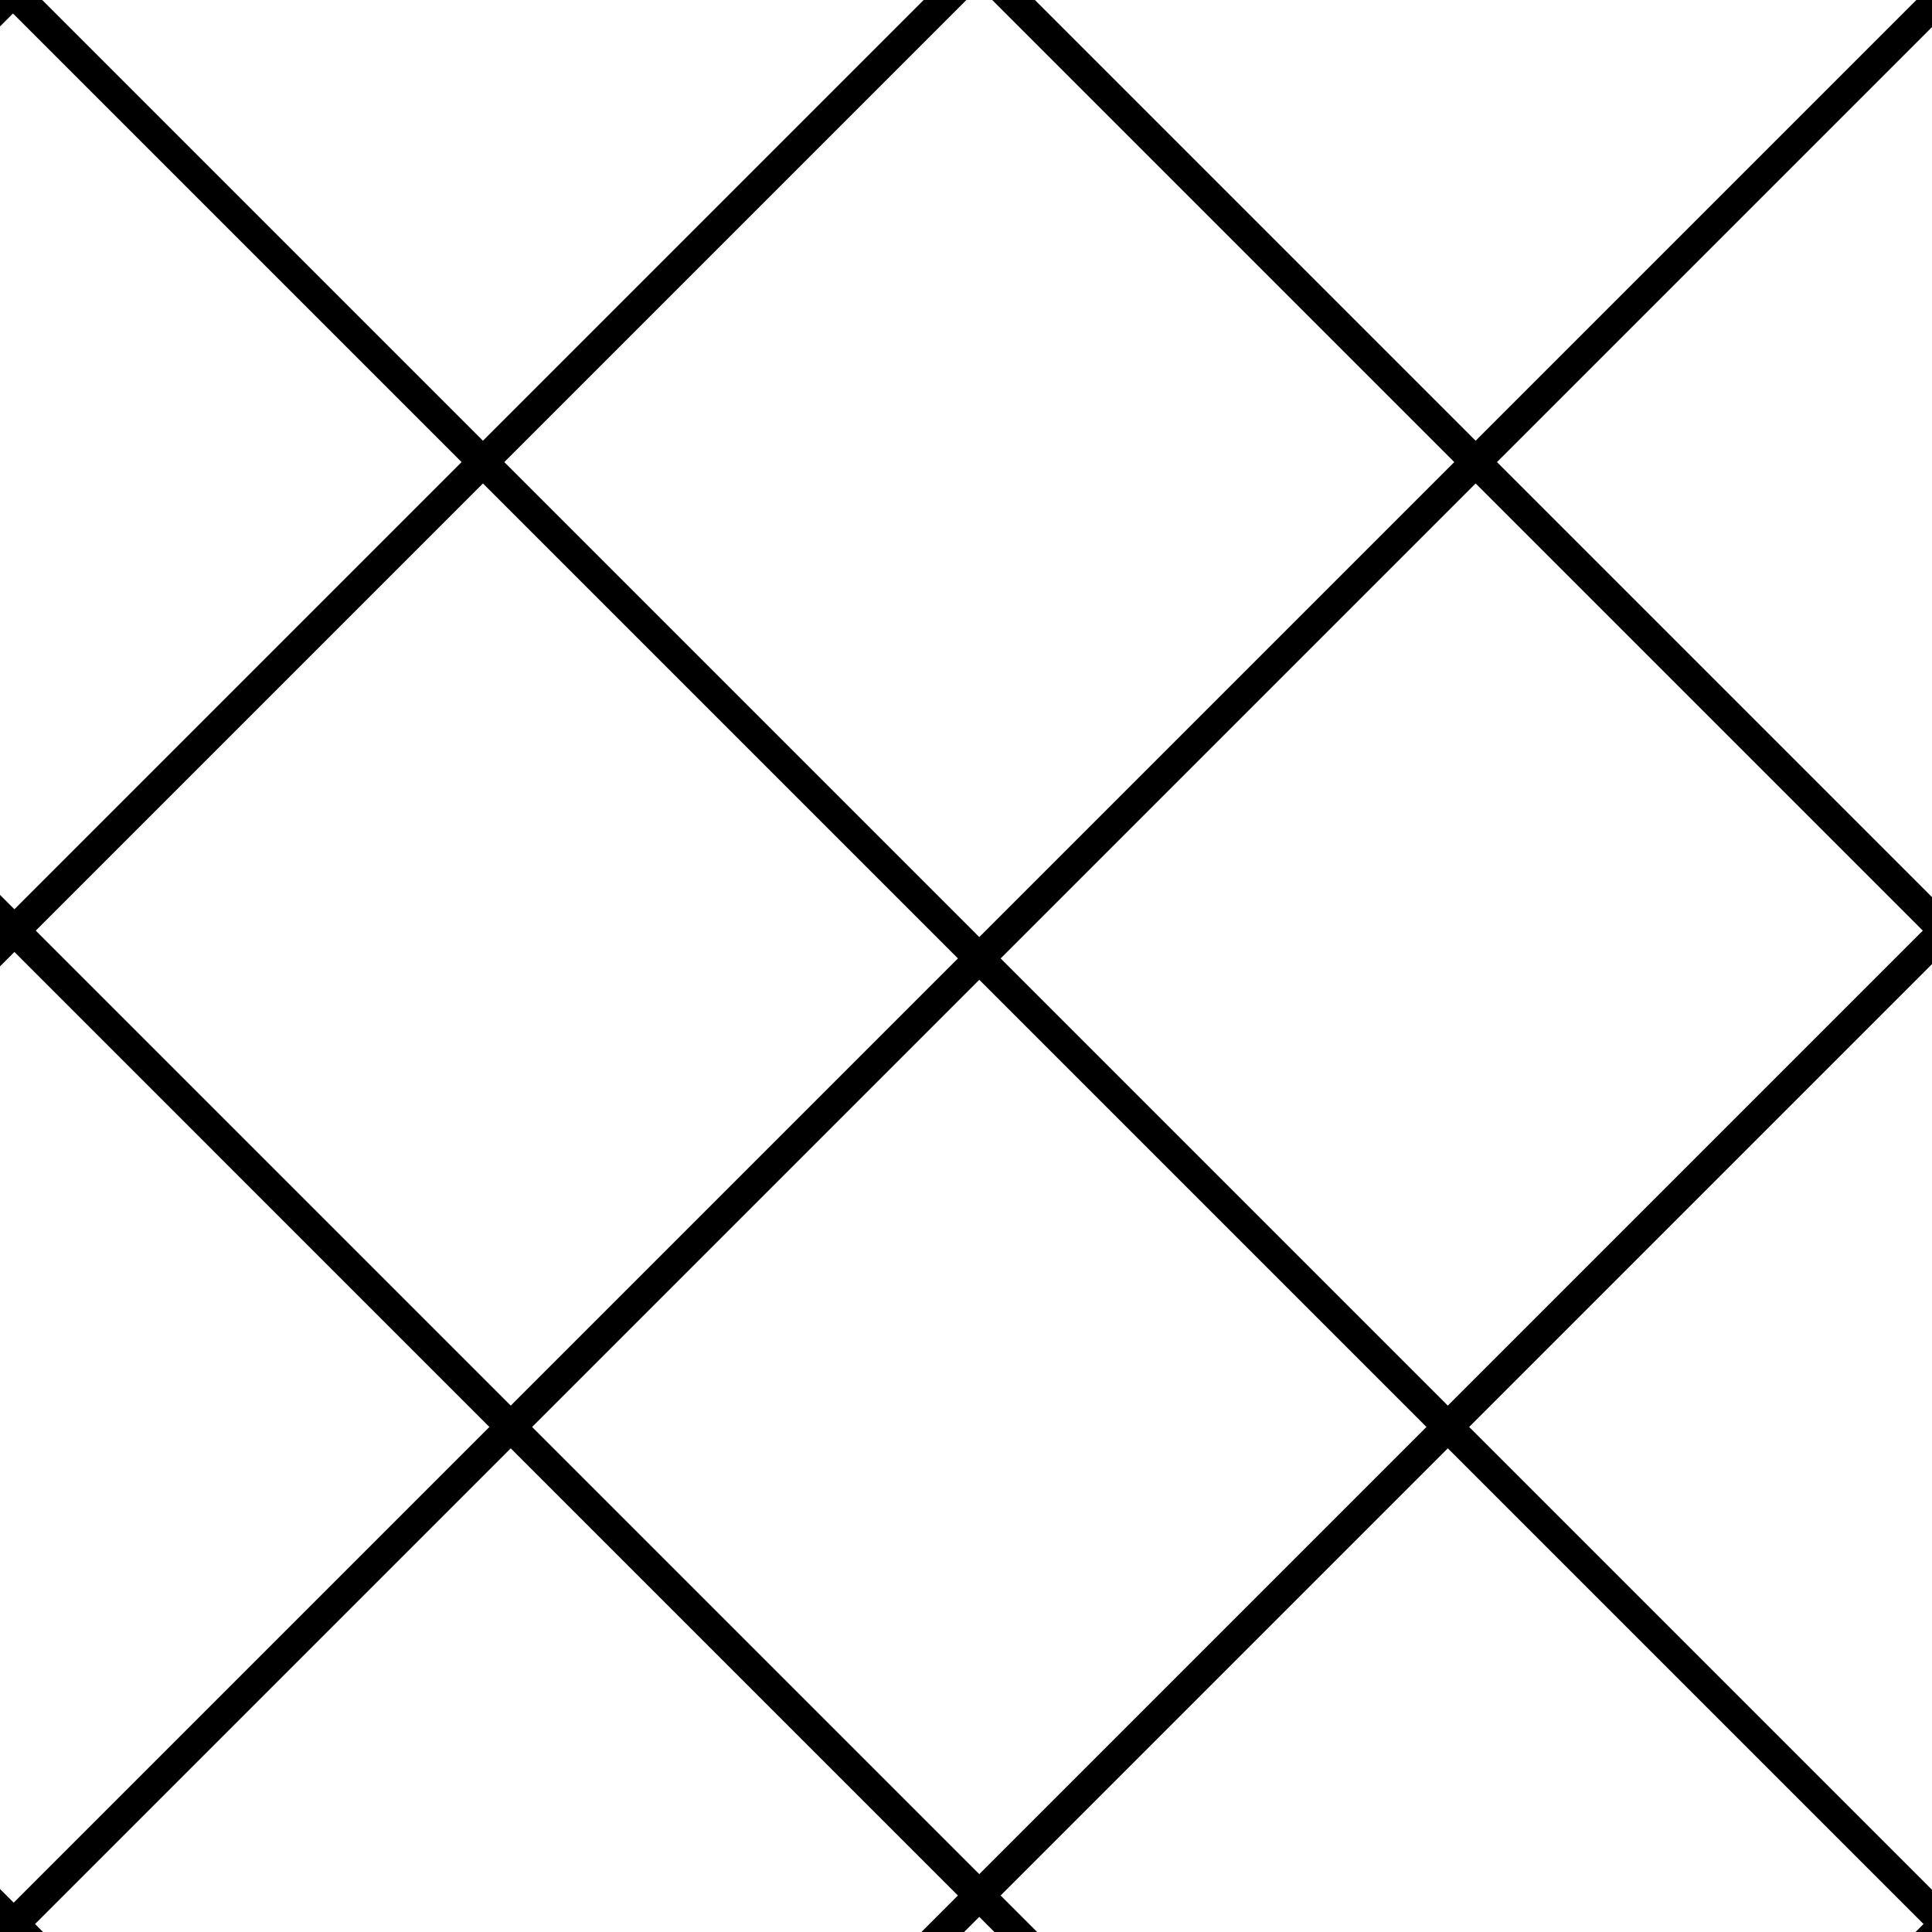
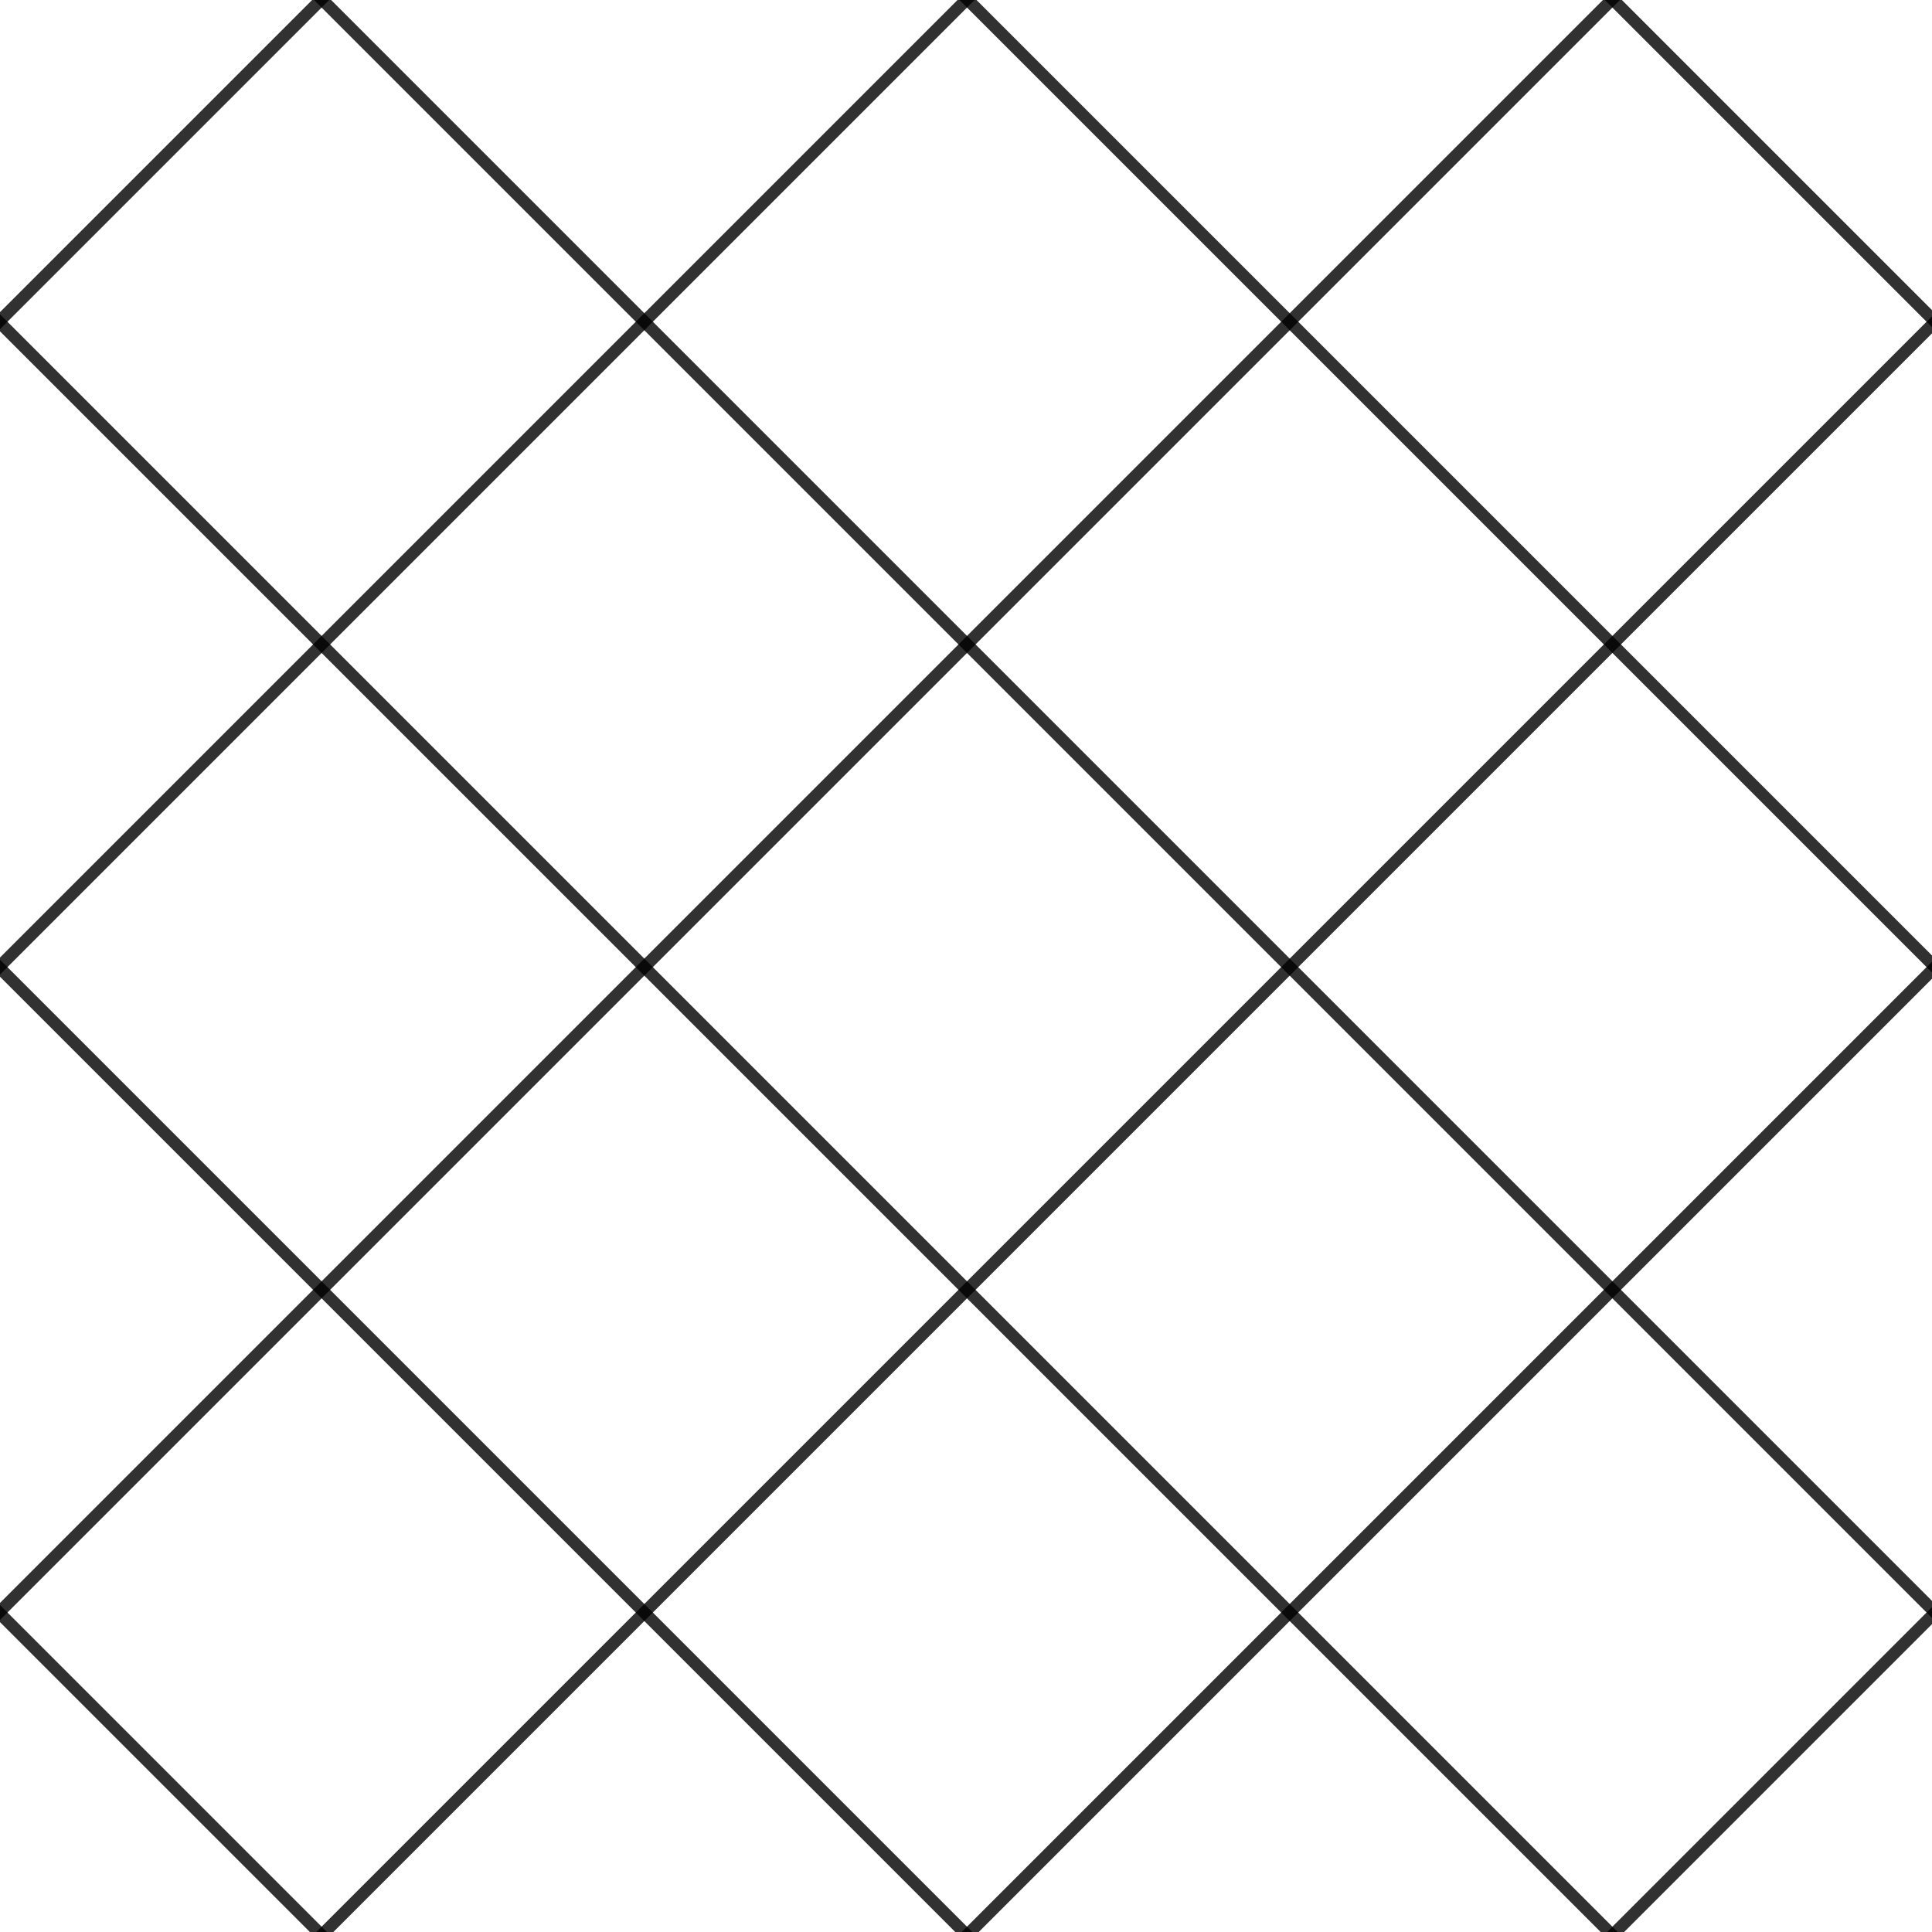
- <svg xmlns="http://www.w3.org/2000/svg" id="svg882" version="1.1" viewBox="0 0 64 64" height="16px" width="16px">
+ <svg xmlns="http://www.w3.org/2000/svg" width="16" height="16" viewBox="0 0 128 128" version="1.1" id="svg882">
  <defs id="defs876" />
-   <g transform="translate(0,-233)" id="layer1">
-     <g id="g1500">
-       <path style="fill:none;stroke:#000000;stroke-width:1;stroke-linecap:butt;stroke-linejoin:miter;stroke-opacity:1;stroke-miterlimit:4;stroke-dasharray:none" d="M -7.607,304.796 70.729,226.46" id="path1427" />
-       <path style="fill:none;stroke:#000000;stroke-width:1;stroke-linecap:butt;stroke-linejoin:miter;stroke-opacity:1;stroke-miterlimit:4;stroke-dasharray:none" d="M 27.214,333.947 105.55,255.612" id="path1427-8" />
-       <path style="fill:none;stroke:#000000;stroke-width:1;stroke-linecap:butt;stroke-linejoin:miter;stroke-opacity:1;stroke-miterlimit:4;stroke-dasharray:none" d="M -41.199,274.369 37.136,196.033" id="path1427-8-0" />
-       <path style="fill:none;stroke:#000000;stroke-width:1;stroke-linecap:butt;stroke-linejoin:miter;stroke-opacity:1;stroke-miterlimit:4;stroke-dasharray:none" d="M -25.372,289.677 52.964,211.341" id="path1427-6" />
-       <path style="fill:none;stroke:#000000;stroke-width:1;stroke-linecap:butt;stroke-linejoin:miter;stroke-opacity:1;stroke-miterlimit:4;stroke-dasharray:none" d="M 1.276,326.955 79.611,248.619" id="path1427-8-9" />
-     </g>
-     <g id="g1500-7" transform="matrix(-1,0,0,1,67.44165,2.562104)">
-       <path style="fill:none;stroke:#000000;stroke-width:1;stroke-linecap:butt;stroke-linejoin:miter;stroke-miterlimit:4;stroke-dasharray:none;stroke-opacity:1" d="M -7.607,304.796 70.729,226.46" id="path1427-7" />
-       <path style="fill:none;stroke:#000000;stroke-width:1;stroke-linecap:butt;stroke-linejoin:miter;stroke-miterlimit:4;stroke-dasharray:none;stroke-opacity:1" d="M 27.214,333.947 105.55,255.612" id="path1427-8-04" />
-       <path style="fill:none;stroke:#000000;stroke-width:1;stroke-linecap:butt;stroke-linejoin:miter;stroke-miterlimit:4;stroke-dasharray:none;stroke-opacity:1" d="M -41.199,274.369 37.136,196.033" id="path1427-8-0-1" />
-       <path style="fill:none;stroke:#000000;stroke-width:1;stroke-linecap:butt;stroke-linejoin:miter;stroke-miterlimit:4;stroke-dasharray:none;stroke-opacity:1" d="M -25.372,289.677 52.964,211.341" id="path1427-6-3" />
-       <path style="fill:none;stroke:#000000;stroke-width:1;stroke-linecap:butt;stroke-linejoin:miter;stroke-miterlimit:4;stroke-dasharray:none;stroke-opacity:1" d="M 1.276,326.955 79.611,248.619" id="path1427-8-9-9" />
+   <g style="stroke-width:0.8;stroke-miterlimit:4;stroke-dasharray:none" id="g1500-7" transform="matrix(-0.6916823,0,0,0.6916823,54.46865,-89.78981)">
+     <g transform="matrix(1.889687,0,0,1.889687,-135.8972,-309.1292)" id="g4354">
+       <path style="fill:none;stroke:#000000;stroke-width:0.612;stroke-linecap:butt;stroke-linejoin:miter;stroke-miterlimit:4;stroke-dasharray:none;stroke-opacity:0.807" d="M 183.179,277.175 60.86,399.494 44.514,383.147 167.19,260.471 150.833,244.115 28.157,366.791 11.8,350.434 134.476,227.758 118.119,211.401 -4.557,334.077 -20.914,317.72 101.762,195.044 85.406,178.687 -37.27,301.363 -53.627,285.007 69.181,162.198" id="path4285" />
+       <path style="fill:none;stroke:#000000;stroke-width:0.612;stroke-linecap:butt;stroke-linejoin:miter;stroke-miterlimit:4;stroke-dasharray:none;stroke-opacity:0.807" d="m -54.036,277.175 122.319,122.319 16.347,-16.347 -122.676,-122.676 16.357,-16.357 122.676,122.676 16.357,-16.357 L -5.333,227.758 11.024,211.401 133.7,334.077 150.057,317.72 27.381,195.044 43.738,178.687 166.414,301.363 182.77,285.007 59.962,162.198" id="path4285-7" />
    </g>
  </g>
</svg>
